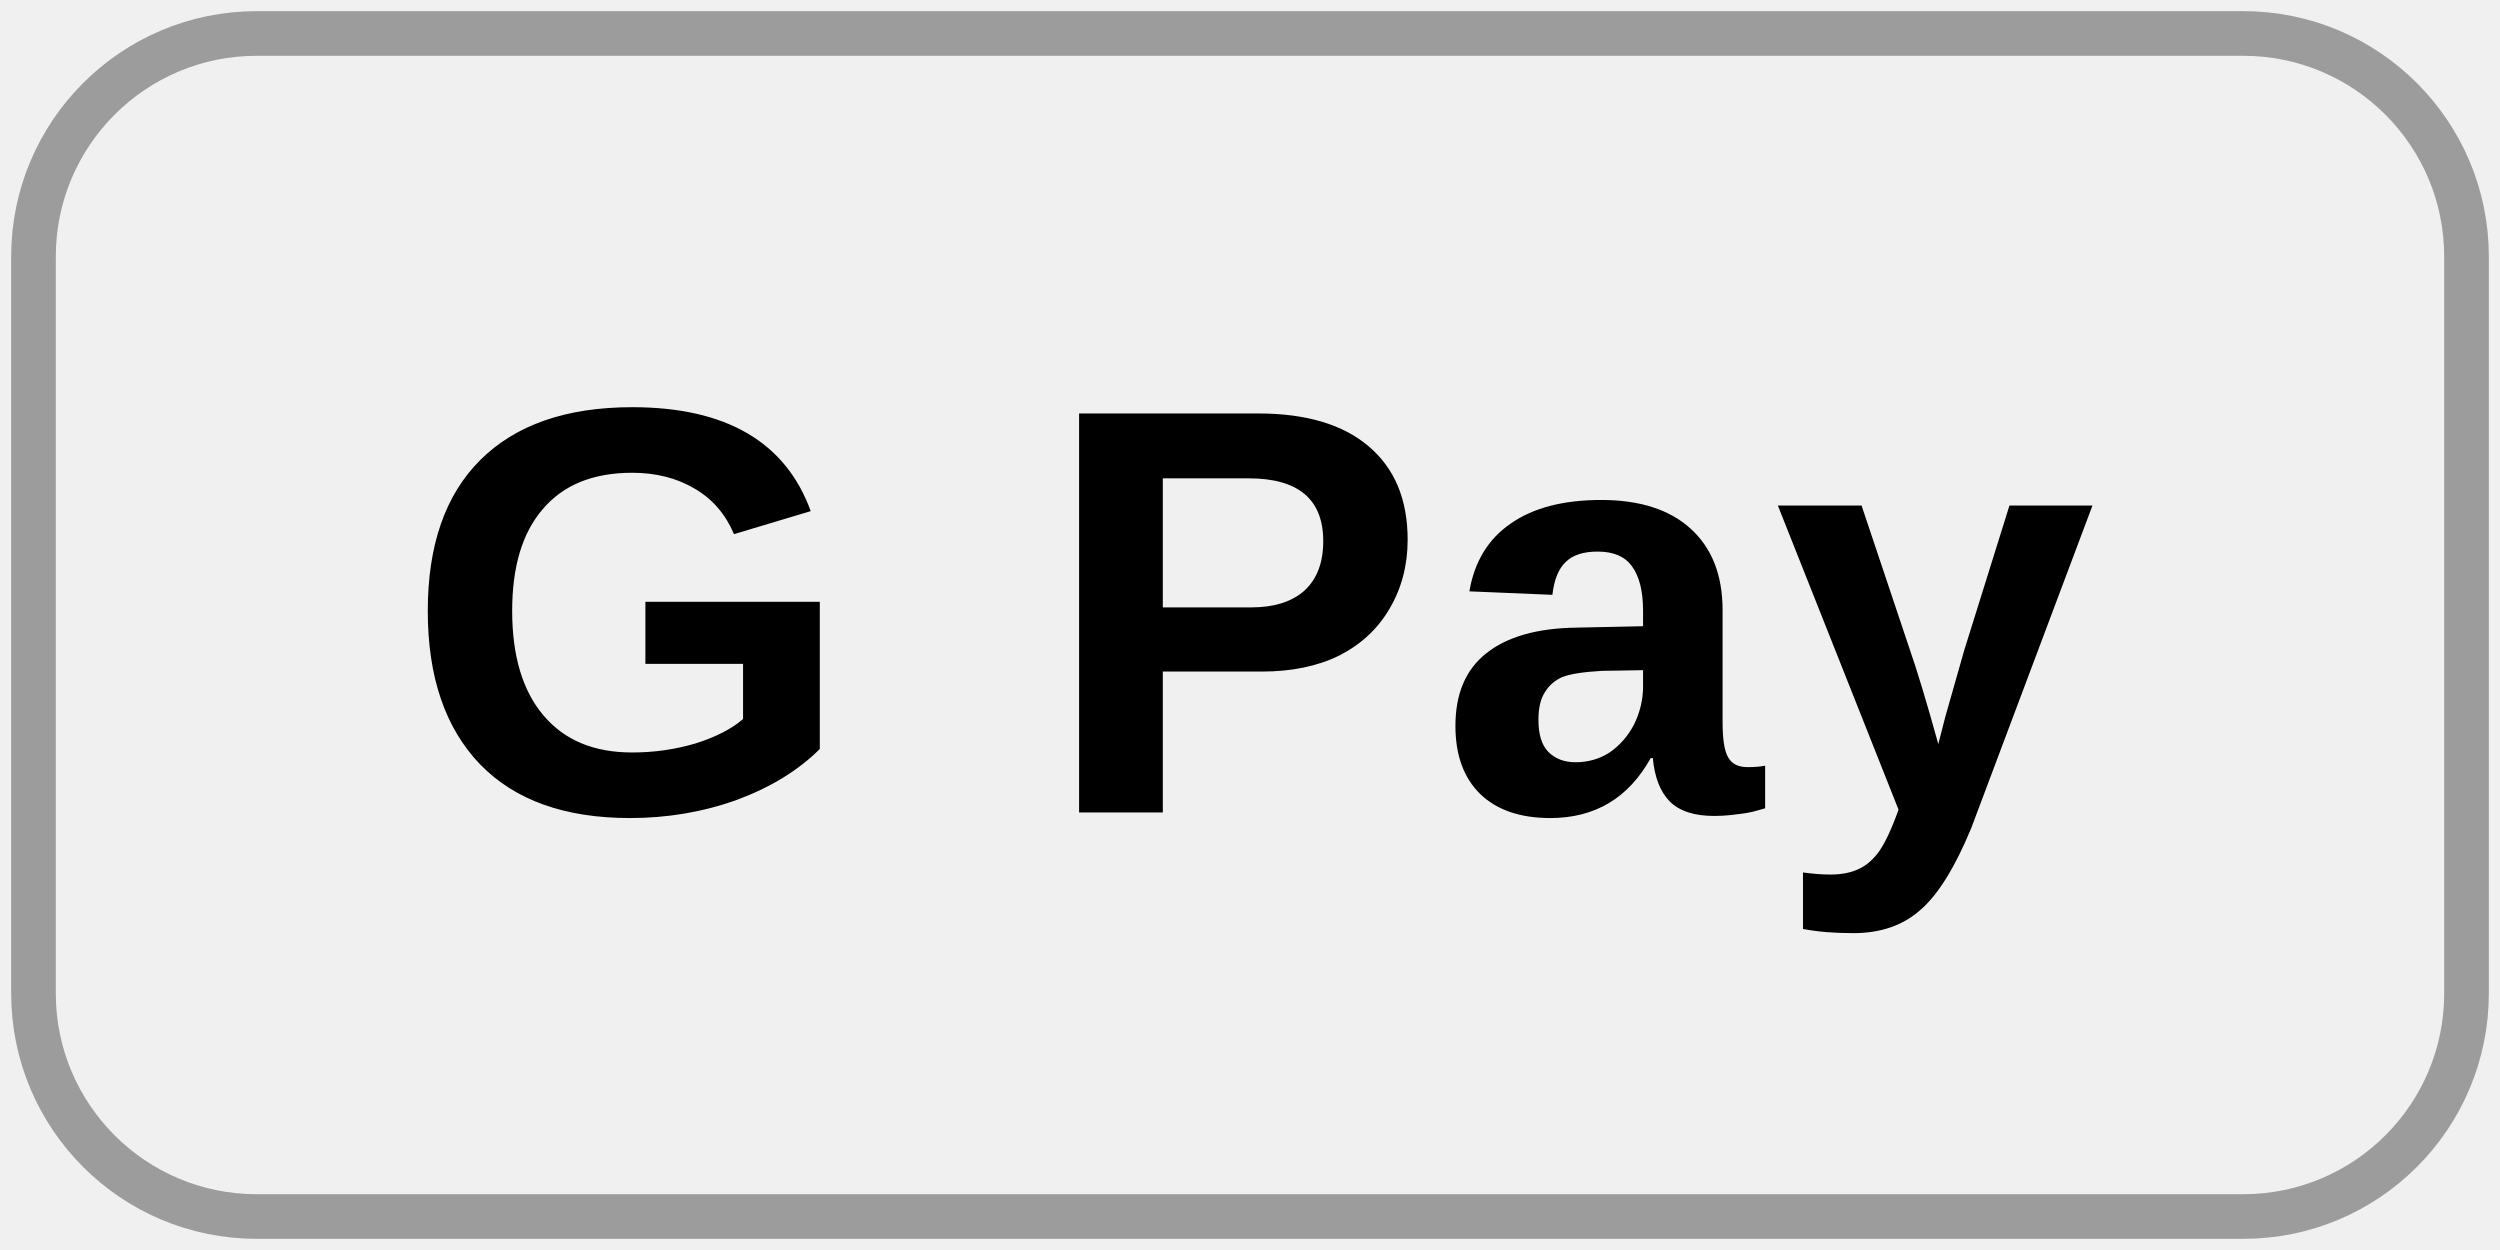
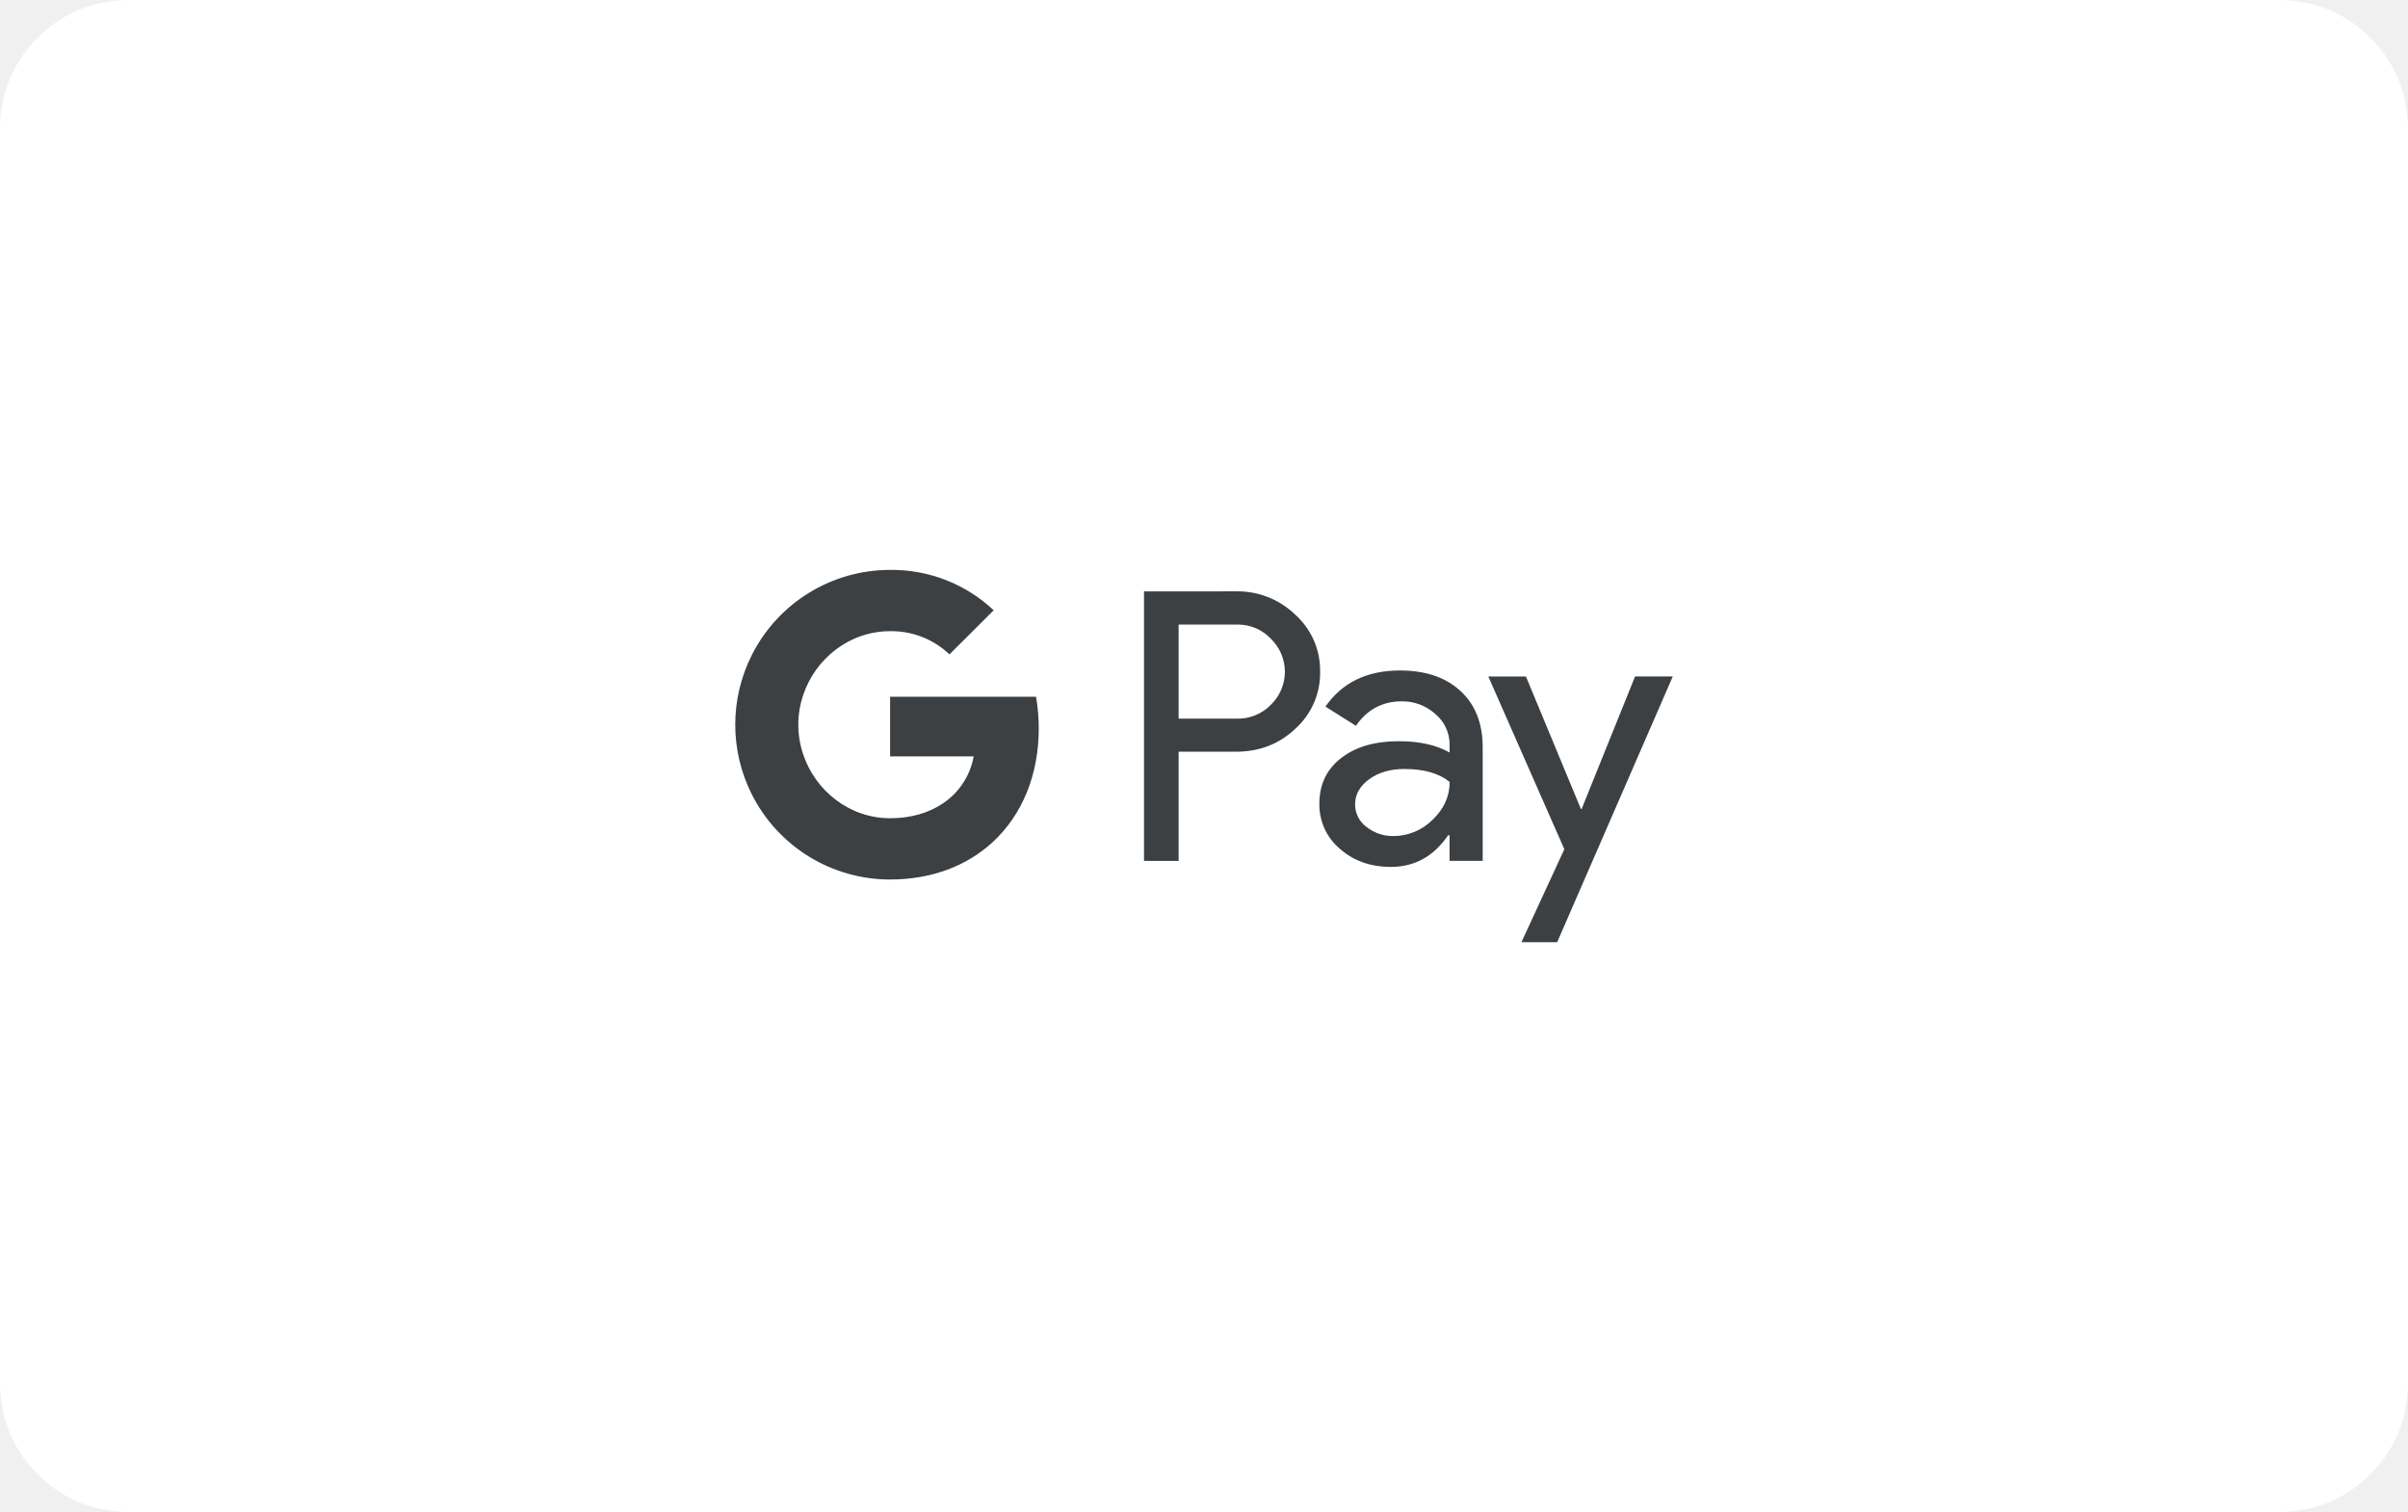
- <svg xmlns="http://www.w3.org/2000/svg" viewBox="0 0 56 28" width="56" height="28" role="img" aria-label="G Pay">
-   <rect x=".75" y=".75" width="54.5" height="26.5" rx="5" fill="none" stroke="currentColor" stroke-opacity=".35" stroke-width="1" />
-   <text x="28" y="18.2" text-anchor="middle" font-family="Hanken Grotesk, Helvetica Neue, Arial, sans-serif" font-size="13" font-weight="600" fill="currentColor" letter-spacing=".02em">G Pay</text>
+ <svg xmlns="http://www.w3.org/2000/svg" viewBox="0 0 750 471" role="img" aria-label="Google Pay">
+   <rect width="750" height="471" rx="40" fill="#FFFFFF" />
+   <path transform="translate(229.0 89.5) scale(12.167)" fill="#3C4043" d="M3.963 7.235A3.963 3.963 0 00.422 9.419a3.963 3.963 0 000 3.559 3.963 3.963 0 003.541 2.184c1.07 0 1.97-.352 2.627-.957.748-.69 1.18-1.71 1.18-2.916a4.722 4.722 0 00-.07-.806H3.964v1.526h2.14a1.835 1.835 0 01-.79 1.205c-.356.241-.814.379-1.35.379-1.034 0-1.911-.697-2.225-1.636a2.375 2.375 0 010-1.517c.314-.94 1.191-1.636 2.225-1.636a2.152 2.152 0 011.52.594l1.132-1.13a3.808 3.808 0 00-2.652-1.033zm6.501.55v6.9h.886V11.89h1.465c.603 0 1.11-.196 1.522-.588a1.911 1.911 0 00.635-1.464 1.92 1.92 0 00-.635-1.456 2.125 2.125 0 00-1.522-.598zm2.427.85a1.156 1.156 0 01.823.365 1.176 1.176 0 010 1.686 1.171 1.171 0 01-.877.357H11.35V8.635h1.487a1.156 1.156 0 01.054 0zm4.124 1.175c-.842 0-1.477.308-1.907.925l.781.491c.288-.417.68-.626 1.175-.626a1.255 1.255 0 01.856.323 1.009 1.009 0 01.366.785v.202c-.34-.193-.774-.289-1.3-.289-.617 0-1.11.145-1.479.434-.37.288-.554.677-.554 1.165a1.476 1.476 0 00.525 1.156c.35.308.785.463 1.305.463.61 0 1.098-.27 1.465-.81h.038v.655h.848v-2.909c0-.61-.19-1.09-.568-1.44-.38-.35-.896-.525-1.551-.525zm2.263.154l1.946 4.422-1.098 2.38h.915L24 9.963h-.965l-1.368 3.391h-.02l-1.406-3.39zm-2.146 2.368c.494 0 .88.11 1.156.33 0 .372-.147.696-.44.973a1.413 1.413 0 01-.997.414 1.081 1.081 0 01-.69-.232.708.708 0 01-.293-.578c0-.257.12-.47.363-.647.24-.173.54-.26.9-.26Z" />
</svg>
